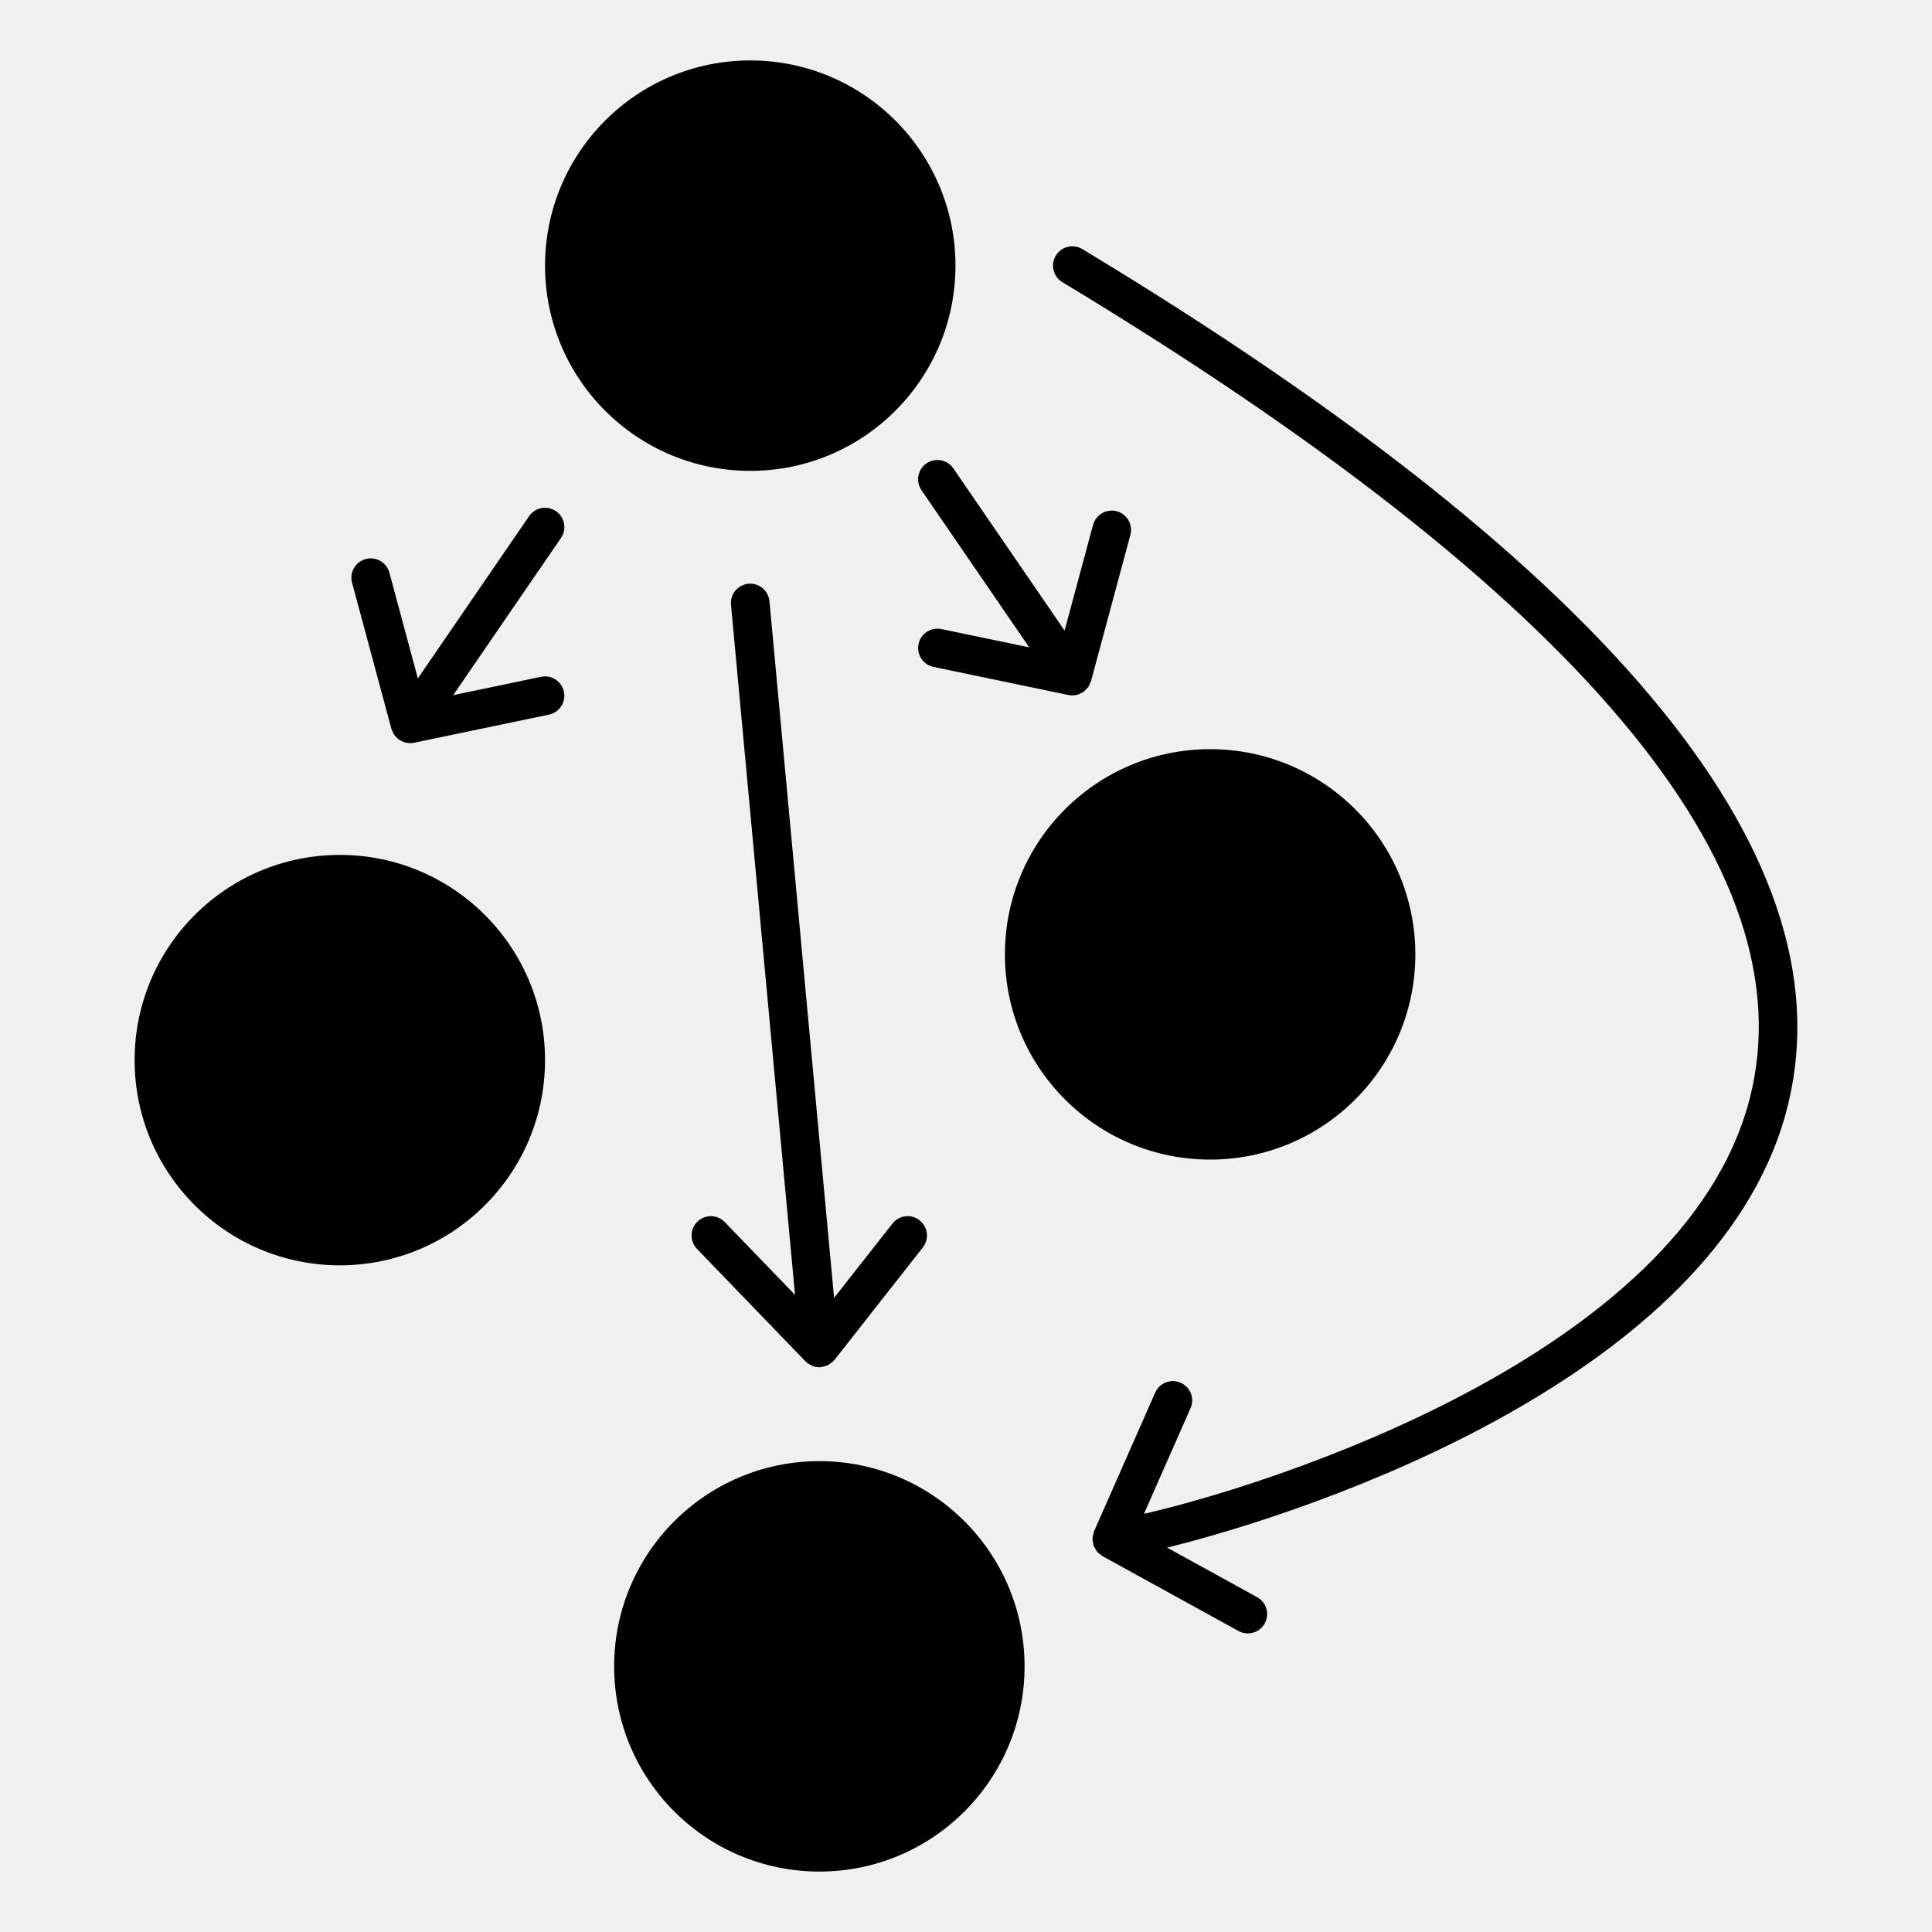
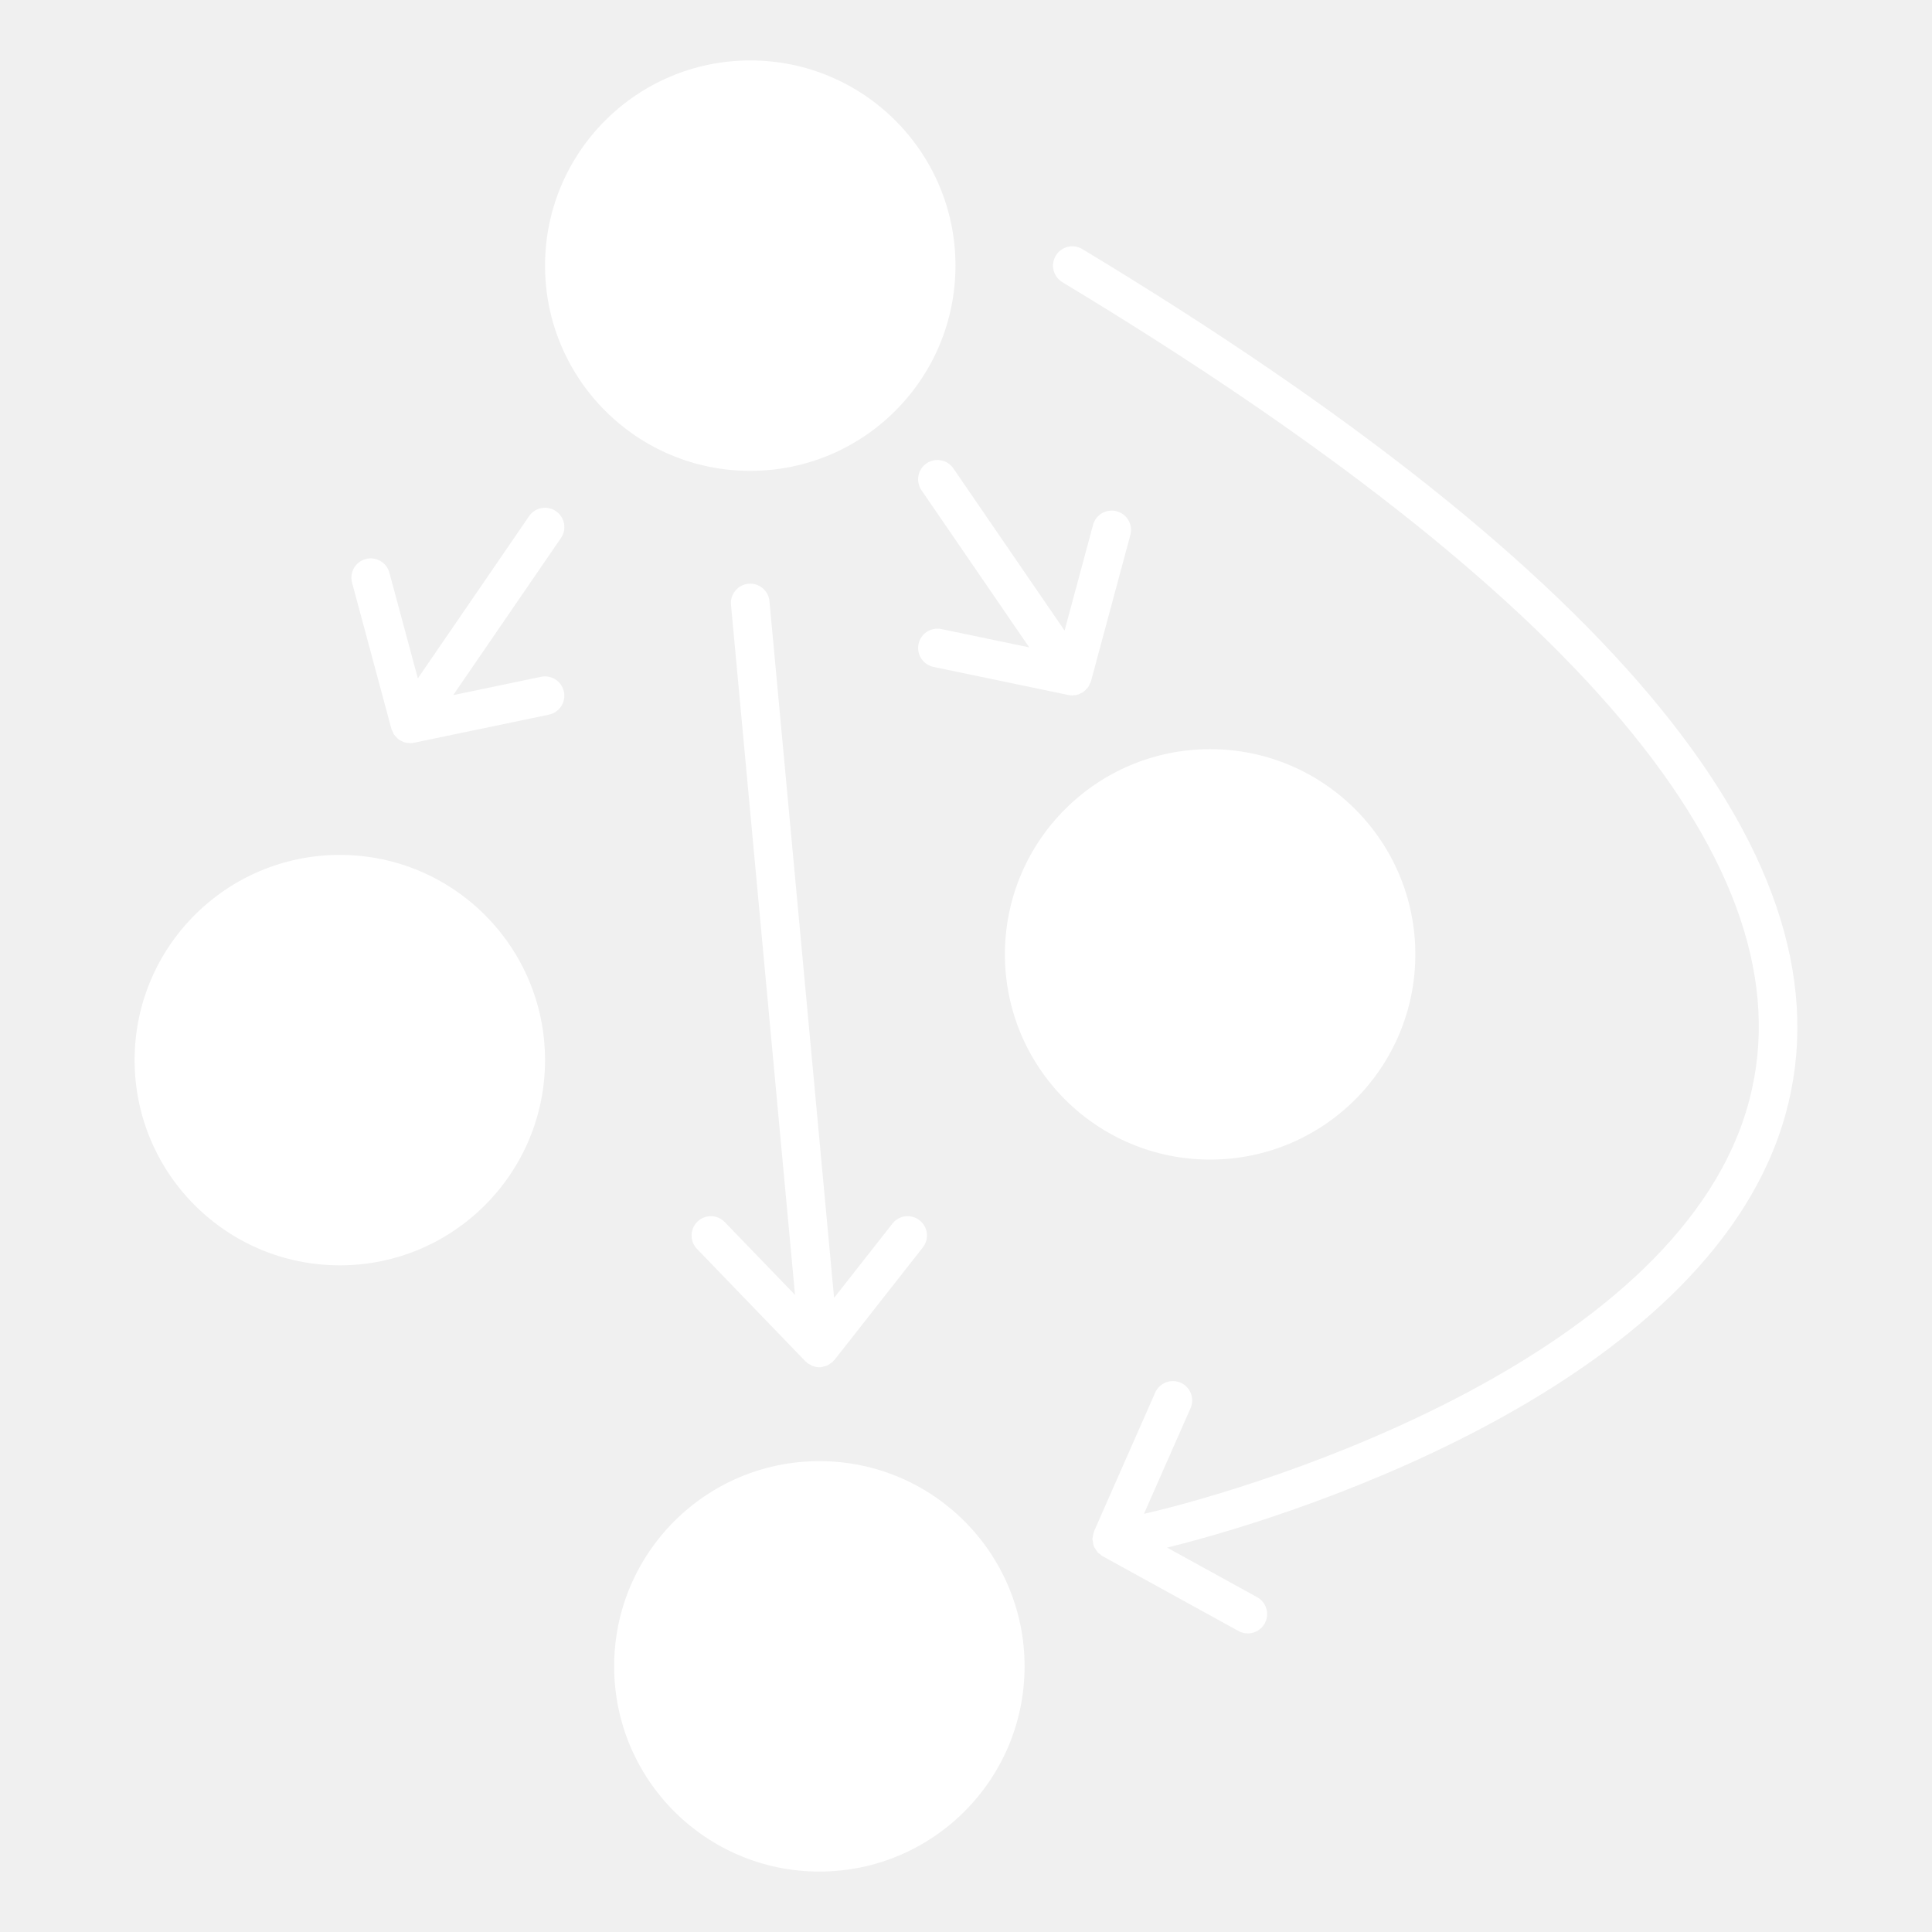
<svg xmlns="http://www.w3.org/2000/svg" width="1200pt" height="1200pt" version="1.1" viewBox="0 0 1200 1200">
-   <g>
+   <g fill="white">
    <path d="m593.46 165c0 70.395-57.07 127.46-127.46 127.46-70.398 0-127.46-57.07-127.46-127.46s57.066-127.46 127.46-127.46c70.395 0 127.46 57.07 127.46 127.46" />
    <path d="m338.53 658.46c0 70.395-57.066 127.46-127.46 127.46-70.395 0-127.46-57.07-127.46-127.46 0-70.398 57.066-127.46 127.46-127.46 70.398 0 127.46 57.066 127.46 127.46" />
    <path d="m879.09 592.78c0 70.395-57.07 127.46-127.46 127.46-70.398 0-127.46-57.066-127.46-127.46 0-70.398 57.066-127.46 127.46-127.46 70.395 0 127.46 57.066 127.46 127.46" />
    <path d="m636.38 1035c0 70.395-57.066 127.46-127.46 127.46-70.398 0-127.46-57.07-127.46-127.46s57.066-127.46 127.46-127.46c70.395 0 127.46 57.07 127.46 127.46" />
    <path d="m345.31 317.48c-5.473-3.758-12.938-2.352-16.68 3.109l-69.098 100.77-17.676-65.664c-1.727-6.394-8.305-10.176-14.711-8.473-6.406 1.727-10.199 8.305-8.473 14.711l24.445 90.793c0.18 0.66 0.551 1.199 0.828 1.801 0.227 0.492 0.348 1.031 0.637 1.488 0.035 0.059 0.086 0.121 0.133 0.18 0.434 0.66 0.996 1.164 1.535 1.715 0.371 0.371 0.672 0.816 1.078 1.129 0.145 0.109 0.277 0.191 0.422 0.301 0.07 0.047 0.098 0.121 0.168 0.168 0.551 0.383 1.164 0.562 1.754 0.84 0.371 0.168 0.695 0.434 1.078 0.562 0.086 0.035 0.18 0.047 0.277 0.086 1.105 0.348 2.231 0.527 3.371 0.551 0.098 0 0.191 0.047 0.289 0.047 0.07 0 0.145-0.023 0.215-0.023 0.742-0.012 1.488-0.07 2.242-0.227l83.809-17.473c6.492-1.355 10.656-7.715 9.301-14.195-1.344-6.492-7.691-10.668-14.195-9.301l-54.566 11.387 66.926-97.598c3.754-5.461 2.363-12.926-3.109-16.68z" />
    <path d="m663.61 431.68c0.758 0.156 1.523 0.227 2.269 0.238 0.059 0 0.133 0.023 0.191 0.023 0.121 0 0.227-0.047 0.336-0.059 1.117-0.023 2.231-0.203 3.312-0.539 0.098-0.023 0.191-0.047 0.277-0.086 0.383-0.133 0.707-0.395 1.078-0.562 0 0 0.012 0 0.023-0.012 0.574-0.277 1.188-0.469 1.738-0.84 0.07-0.047 0.109-0.121 0.168-0.18 0.145-0.098 0.289-0.18 0.422-0.289 0.406-0.324 0.707-0.758 1.078-1.129 0.539-0.551 1.117-1.066 1.547-1.727 0.047-0.059 0.098-0.109 0.133-0.18 0.266-0.434 0.383-0.949 0.613-1.414 0.289-0.625 0.672-1.188 0.852-1.871l24.445-90.793c1.727-6.394-2.074-12.984-8.473-14.711-6.348-1.715-12.973 2.074-14.711 8.473l-17.676 65.652-69.086-100.75c-3.742-5.461-11.207-6.852-16.68-3.109-5.473 3.742-6.863 11.207-3.109 16.68l66.91 97.598-54.562-11.363c-6.516-1.344-12.852 2.82-14.195 9.301-1.355 6.492 2.809 12.84 9.301 14.195z" />
    <path d="m433.22 758.75c-4.766 4.609-4.906 12.203-0.301 16.969l67.367 69.84c0.086 0.098 0.215 0.121 0.312 0.215 0.215 0.215 0.434 0.395 0.66 0.602 0.098 0.086 0.145 0.215 0.254 0.289 0.562 0.445 1.223 0.672 1.836 0.996 0.059 0.035 0.109 0.07 0.168 0.109 0.312 0.168 0.59 0.434 0.91 0.574 0.121 0.047 0.254 0.07 0.371 0.121 1.32 0.48 2.699 0.758 4.066 0.758 0.012 0 0.023 0.012 0.035 0.012 0.359 0 0.73-0.012 1.105-0.047 0.527-0.047 0.961-0.324 1.465-0.445 0.758-0.168 1.5-0.266 2.219-0.59 0.191-0.098 0.383-0.156 0.574-0.254 0.602-0.301 1.066-0.758 1.609-1.152 0.445-0.324 0.949-0.492 1.355-0.875 0.168-0.156 0.215-0.371 0.371-0.539 0.203-0.215 0.445-0.371 0.625-0.602 0.035-0.047 0.086-0.047 0.121-0.098l54.852-69.84c4.094-5.207 3.18-12.758-2.027-16.836-5.219-4.117-12.758-3.215-16.848 2.027l-36.254 46.152-40.141-432.72c-0.613-6.602-6.492-11.461-13.055-10.836-6.602 0.613-11.461 6.457-10.836 13.055l39.77 428.65-43.633-45.227c-4.578-4.762-12.176-4.906-16.953-0.312z" />
    <path d="m672.25 154.71c-5.711-3.422-13.066-1.598-16.477 4.078-3.422 5.676-1.598 13.043 4.078 16.477 320.62 193.4 464.2 364.23 426.76 507.74-41.52 159.13-299.86 239.84-376.08 257.27l28.934-65.629c2.676-6.059-0.07-13.152-6.144-15.816-6.035-2.652-13.141 0.086-15.816 6.144l-37.98 86.148c-0.012 0.023-0.012 0.059-0.012 0.086-0.254 0.562-0.254 1.223-0.422 1.824-0.191 0.758-0.434 1.477-0.48 2.242-0.012 0.203-0.086 0.395-0.098 0.613 0 0.023-0.012 0.047-0.012 0.086 0 0.516 0.238 0.949 0.289 1.453 0 0.047 0.012 0.086 0.023 0.121 0.109 0.77 0.156 1.512 0.395 2.242 0.086 0.238 0.109 0.457 0.191 0.684 0.238 0.574 0.637 1.008 0.949 1.535 0.348 0.602 0.66 1.211 1.129 1.754 0.156 0.191 0.254 0.383 0.434 0.562 0.469 0.48 1.066 0.77 1.609 1.176 0.434 0.312 0.719 0.758 1.199 1.008l84.539 46.547c1.836 1.008 3.816 1.488 5.773 1.488 4.234 0 8.328-2.242 10.523-6.215 3.203-5.809 1.078-13.105-4.727-16.297l-55.922-30.781c92.797-22.945 338.73-106.03 384.07-268.97 43.332-155.77-103.61-336.62-436.73-537.57z" />
  </g>
</svg>
